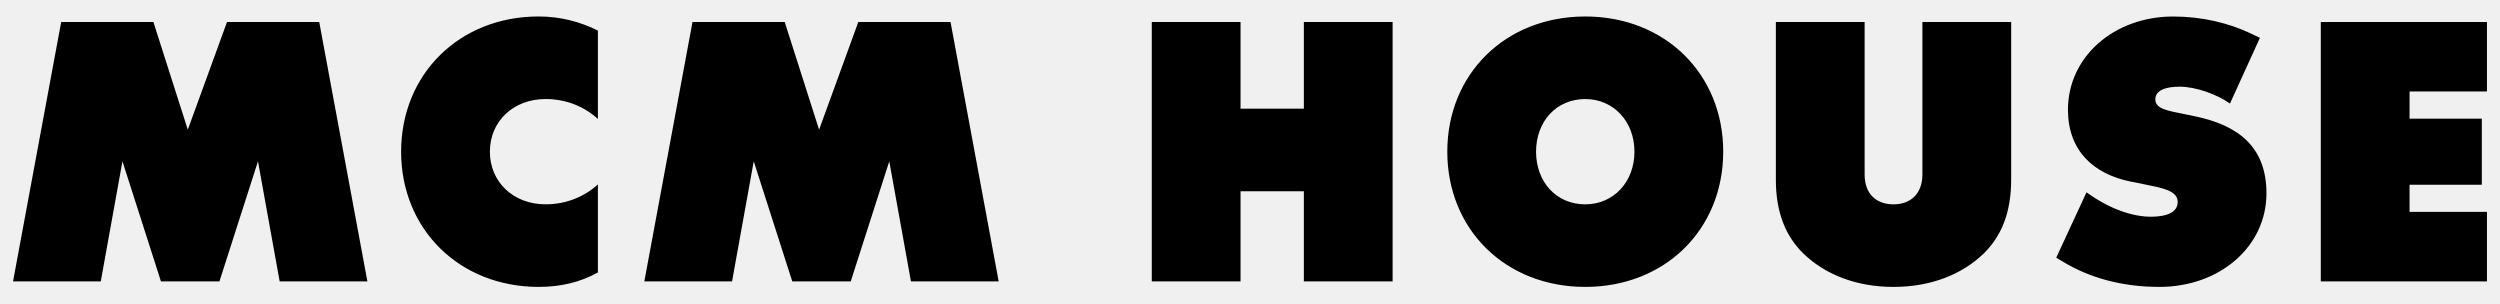
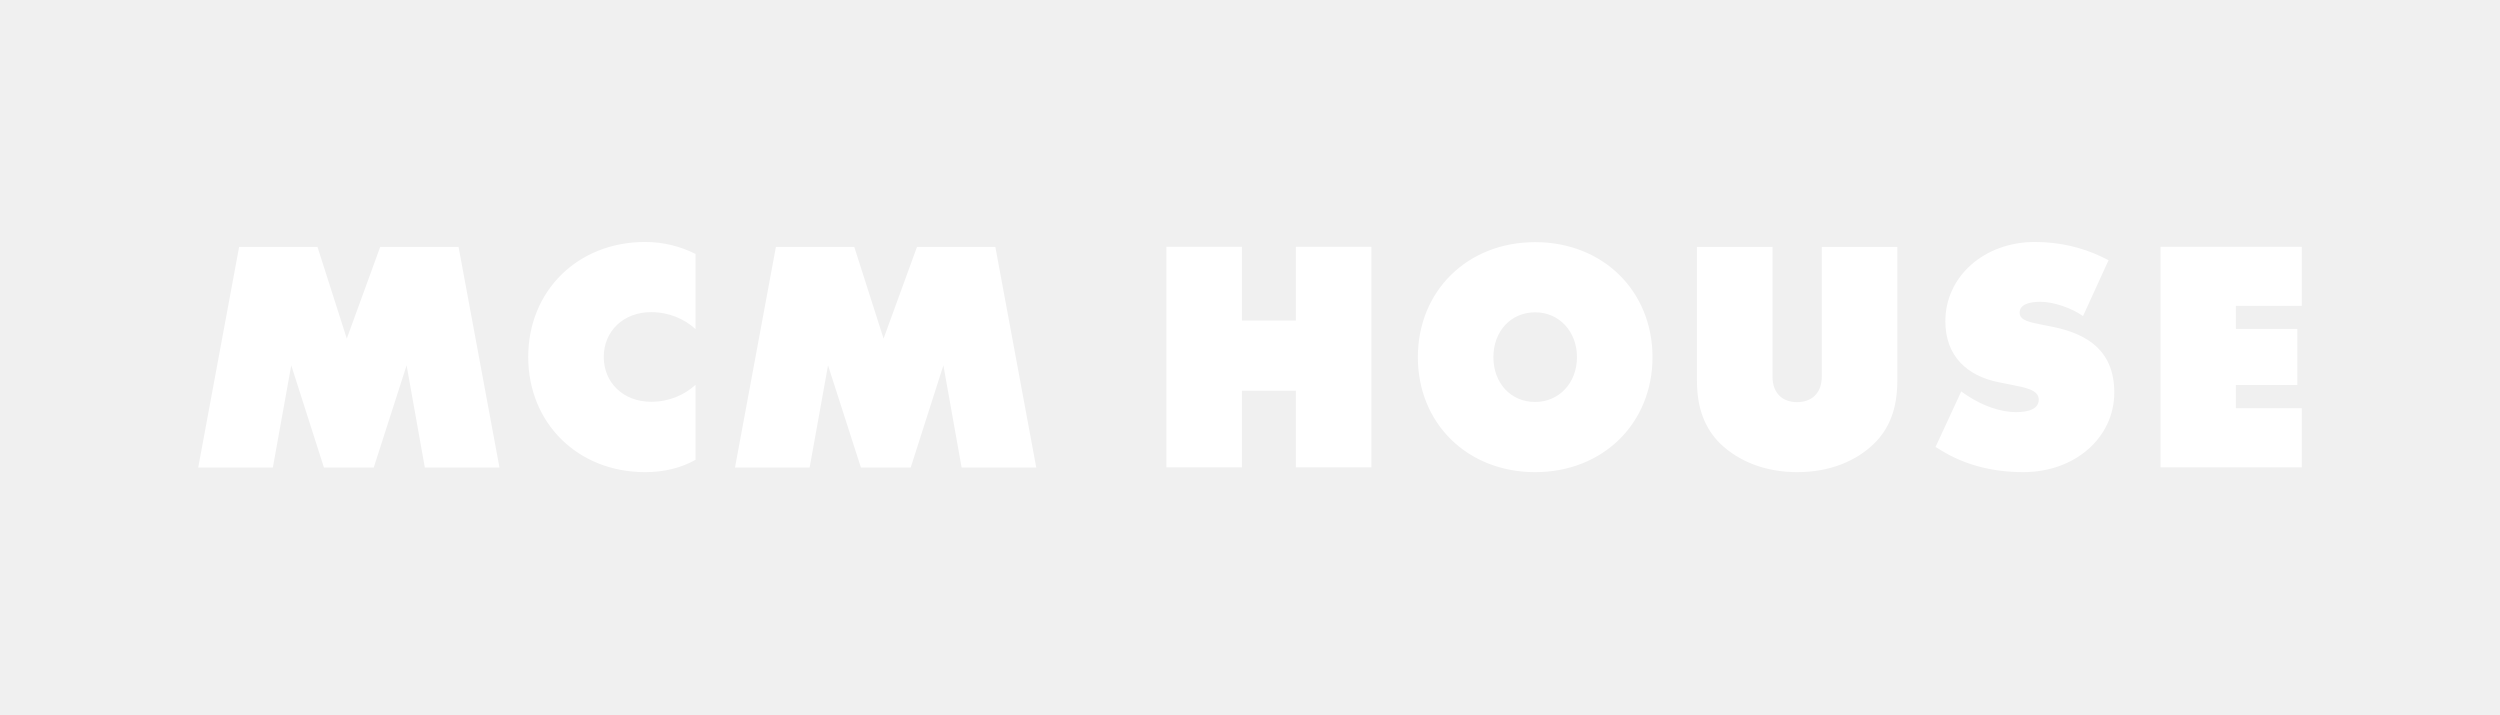
- <svg viewBox="0 0 1190.55 144.48">
-   <path d="M1105.21,10.47V134h79.13v-33.09h-36.86V87.96h34.41V56.51h-34.41V43.57h36.86v-33.1H1105.21z M1028.38,136.63   c28.67,0,50.95-19.17,50.95-44.56c0-22.94-14.42-32.61-34.08-36.7l-5.57-1.15c-7.05-1.47-13.27-2.29-13.27-6.88   c0-4.59,5.4-6.06,11.63-6.06c7.53,0,17.69,3.6,23.92,8.03l14.26-31.29l-4.1-1.97c-10.65-5.08-23.43-8.19-37.19-8.19   c-28.18,0-50.13,19.17-50.13,44.4c0,19.5,12.12,30.64,29.98,34.24l6.55,1.31c7.87,1.64,15.73,2.79,15.73,8.36   c0,4.91-5.08,7.04-12.78,7.04c-7.7,0-18.68-2.95-30.64-11.63l-14.42,31.13l3.28,1.97C994.95,132.2,1010.35,136.63,1028.38,136.63    M901.73,136.63c18.02,0,32.76-6.07,42.93-15.89c8.36-8.19,13.1-19.33,13.1-35.23V10.47h-42.27v72.58c0,9.5-5.9,14.26-13.76,14.26   c-8.03,0-13.76-4.75-13.76-14.26V10.47h-42.27v75.04c0,15.89,4.75,27.04,13.11,35.23C868.96,130.56,883.71,136.63,901.73,136.63    M754.93,97.31c-13.76,0-23.43-10.65-23.43-25.07s9.67-25.07,23.43-25.07c13.44,0,23.43,10.65,23.43,25.07   S768.37,97.31,754.93,97.31 M754.93,136.63c38.01,0,65.7-27.36,65.7-64.39s-27.69-64.39-65.7-64.39c-38.01,0-65.7,27.36-65.7,64.39   S716.92,136.63,754.93,136.63 M548.5,10.47V134h42.27V91.08h30.15V134h42.27V10.47h-42.27v41.29h-30.15V10.47H548.5z M433.81,134   h41.78L452.66,10.47h-43.91l-18.68,51.28l-16.38-51.28h-43.91L306.84,134h41.78l10.32-57.18L377.29,134h27.85l18.35-57.18   L433.81,134z M256.55,136.63c10.49,0,19.99-2.29,28.18-6.88V87.8c-6.23,5.73-14.91,9.5-24.9,9.5c-15.4,0-26.54-10.65-26.54-25.07   s11.14-25.07,26.54-25.07c9.99,0,18.68,3.77,24.9,9.5v-42.1c-8.19-4.1-17.69-6.72-28.18-6.72c-37.85,0-65.53,27.52-65.53,64.39   S218.7,136.63,256.55,136.63 M133.18,134h41.78L152.02,10.47h-43.91L89.43,61.75L73.05,10.47H29.14L6.21,134h41.78l10.32-57.18   L76.65,134h27.85l18.35-57.18L133.18,134z" />
+ <svg xmlns="http://www.w3.org/2000/svg" version="1.1" id="Layer_1" x="0px" y="0px" viewBox="0 0 1400 400" style="enable-background:new 0 0 1400 400;" xml:space="preserve">
+   <style type="text/css">
+ 	.st0{fill:#FFFFFF;}
+ </style>
+   <path class="st0" d="M1209.9,138.2v123.5h79.1v-33.1h-36.9v-13h34.4v-31.4h-34.4v-12.9h36.9v-33.1  C1289.1,138.2,1209.9,138.2,1209.9,138.2z M1133.1,264.4c28.7,0,50.9-19.2,50.9-44.6c0-22.9-14.4-32.6-34.1-36.7l-5.6-1.1  c-7.1-1.5-13.3-2.3-13.3-6.9s5.4-6.1,11.6-6.1c7.5,0,17.7,3.6,23.9,8l14.3-31.3l-4.1-2c-10.7-5.1-23.4-8.2-37.2-8.2  c-28.2,0-50.1,19.2-50.1,44.4c0,19.5,12.1,30.6,30,34.2l6.6,1.3c7.9,1.6,15.7,2.8,15.7,8.4c0,4.9-5.1,7-12.8,7  c-7.7,0-18.7-2.9-30.6-11.6l-14.4,31.1l3.3,2C1099.7,260,1115.1,264.4,1133.1,264.4 M1006.5,264.4c18,0,32.8-6.1,42.9-15.9  c8.4-8.2,13.1-19.3,13.1-35.2v-75h-42.3v72.6c0,9.5-5.9,14.3-13.8,14.3c-8,0-13.8-4.8-13.8-14.3v-72.6h-42.3v75  c0,15.9,4.8,27,13.1,35.2C973.7,258.3,988.4,264.4,1006.5,264.4 M859.7,225.1c-13.8,0-23.4-10.7-23.4-25.1s9.7-25.1,23.4-25.1  c13.4,0,23.4,10.7,23.4,25.1S873.1,225.1,859.7,225.1 M859.7,264.4c38,0,65.7-27.4,65.7-64.4s-27.7-64.4-65.7-64.4S794,163,794,200  S821.6,264.4,859.7,264.4 M653.2,138.2v123.5h42.3v-42.9h30.2v42.9h42.3V138.2h-42.3v41.3h-30.2v-41.3H653.2z M538.5,261.8h41.8  l-22.9-123.5h-43.9l-18.7,51.3l-16.4-51.3h-43.9l-22.9,123.5h41.8l10.3-57.2l18.4,57.2h27.9l18.3-57.2L538.5,261.8z M361.3,264.4  c10.5,0,20-2.3,28.2-6.9v-42c-6.2,5.7-14.9,9.5-24.9,9.5c-15.4,0-26.5-10.6-26.5-25.1s11.1-25.1,26.5-25.1c10,0,18.7,3.8,24.9,9.5  v-42.1c-8.2-4.1-17.7-6.7-28.2-6.7c-37.9,0-65.5,27.5-65.5,64.4S323.4,264.4,361.3,264.4 M237.9,261.8h41.8l-22.9-123.5h-43.9  l-18.7,51.3l-16.4-51.3h-43.9l-22.9,123.5h41.8l10.3-57.2l18.3,57.2h27.9l18.4-57.2L237.9,261.8z" />
</svg>
